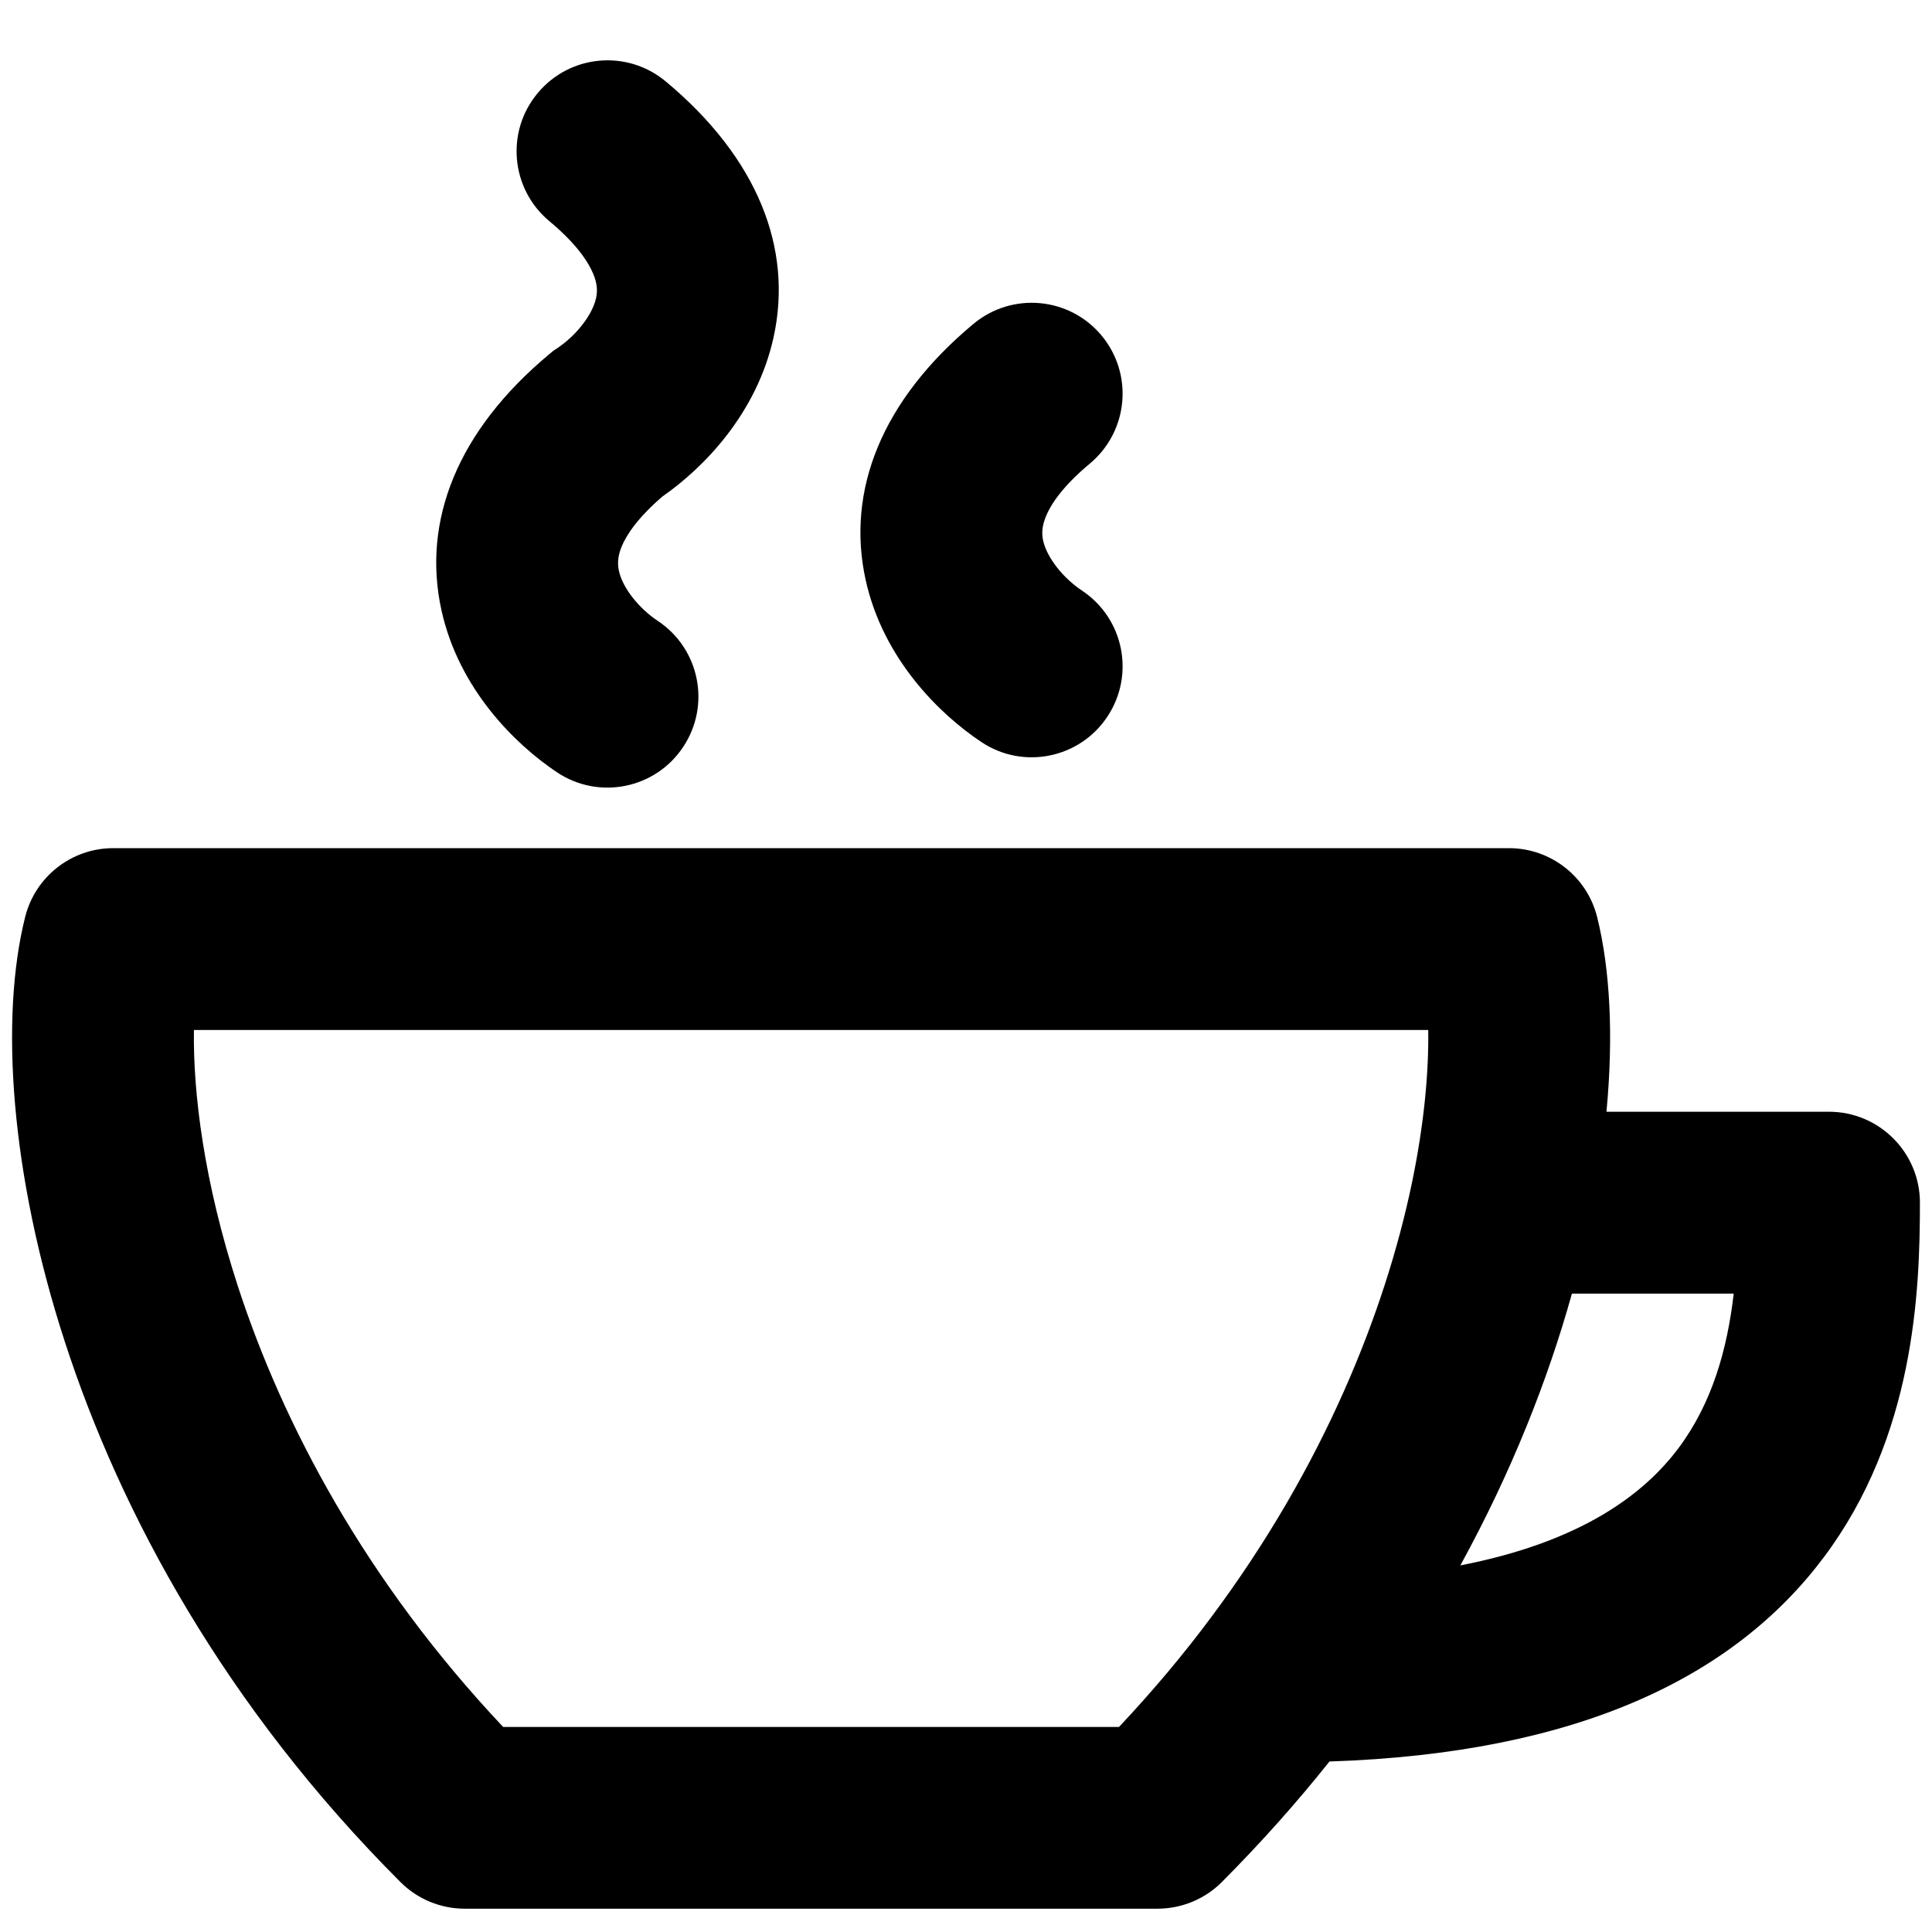
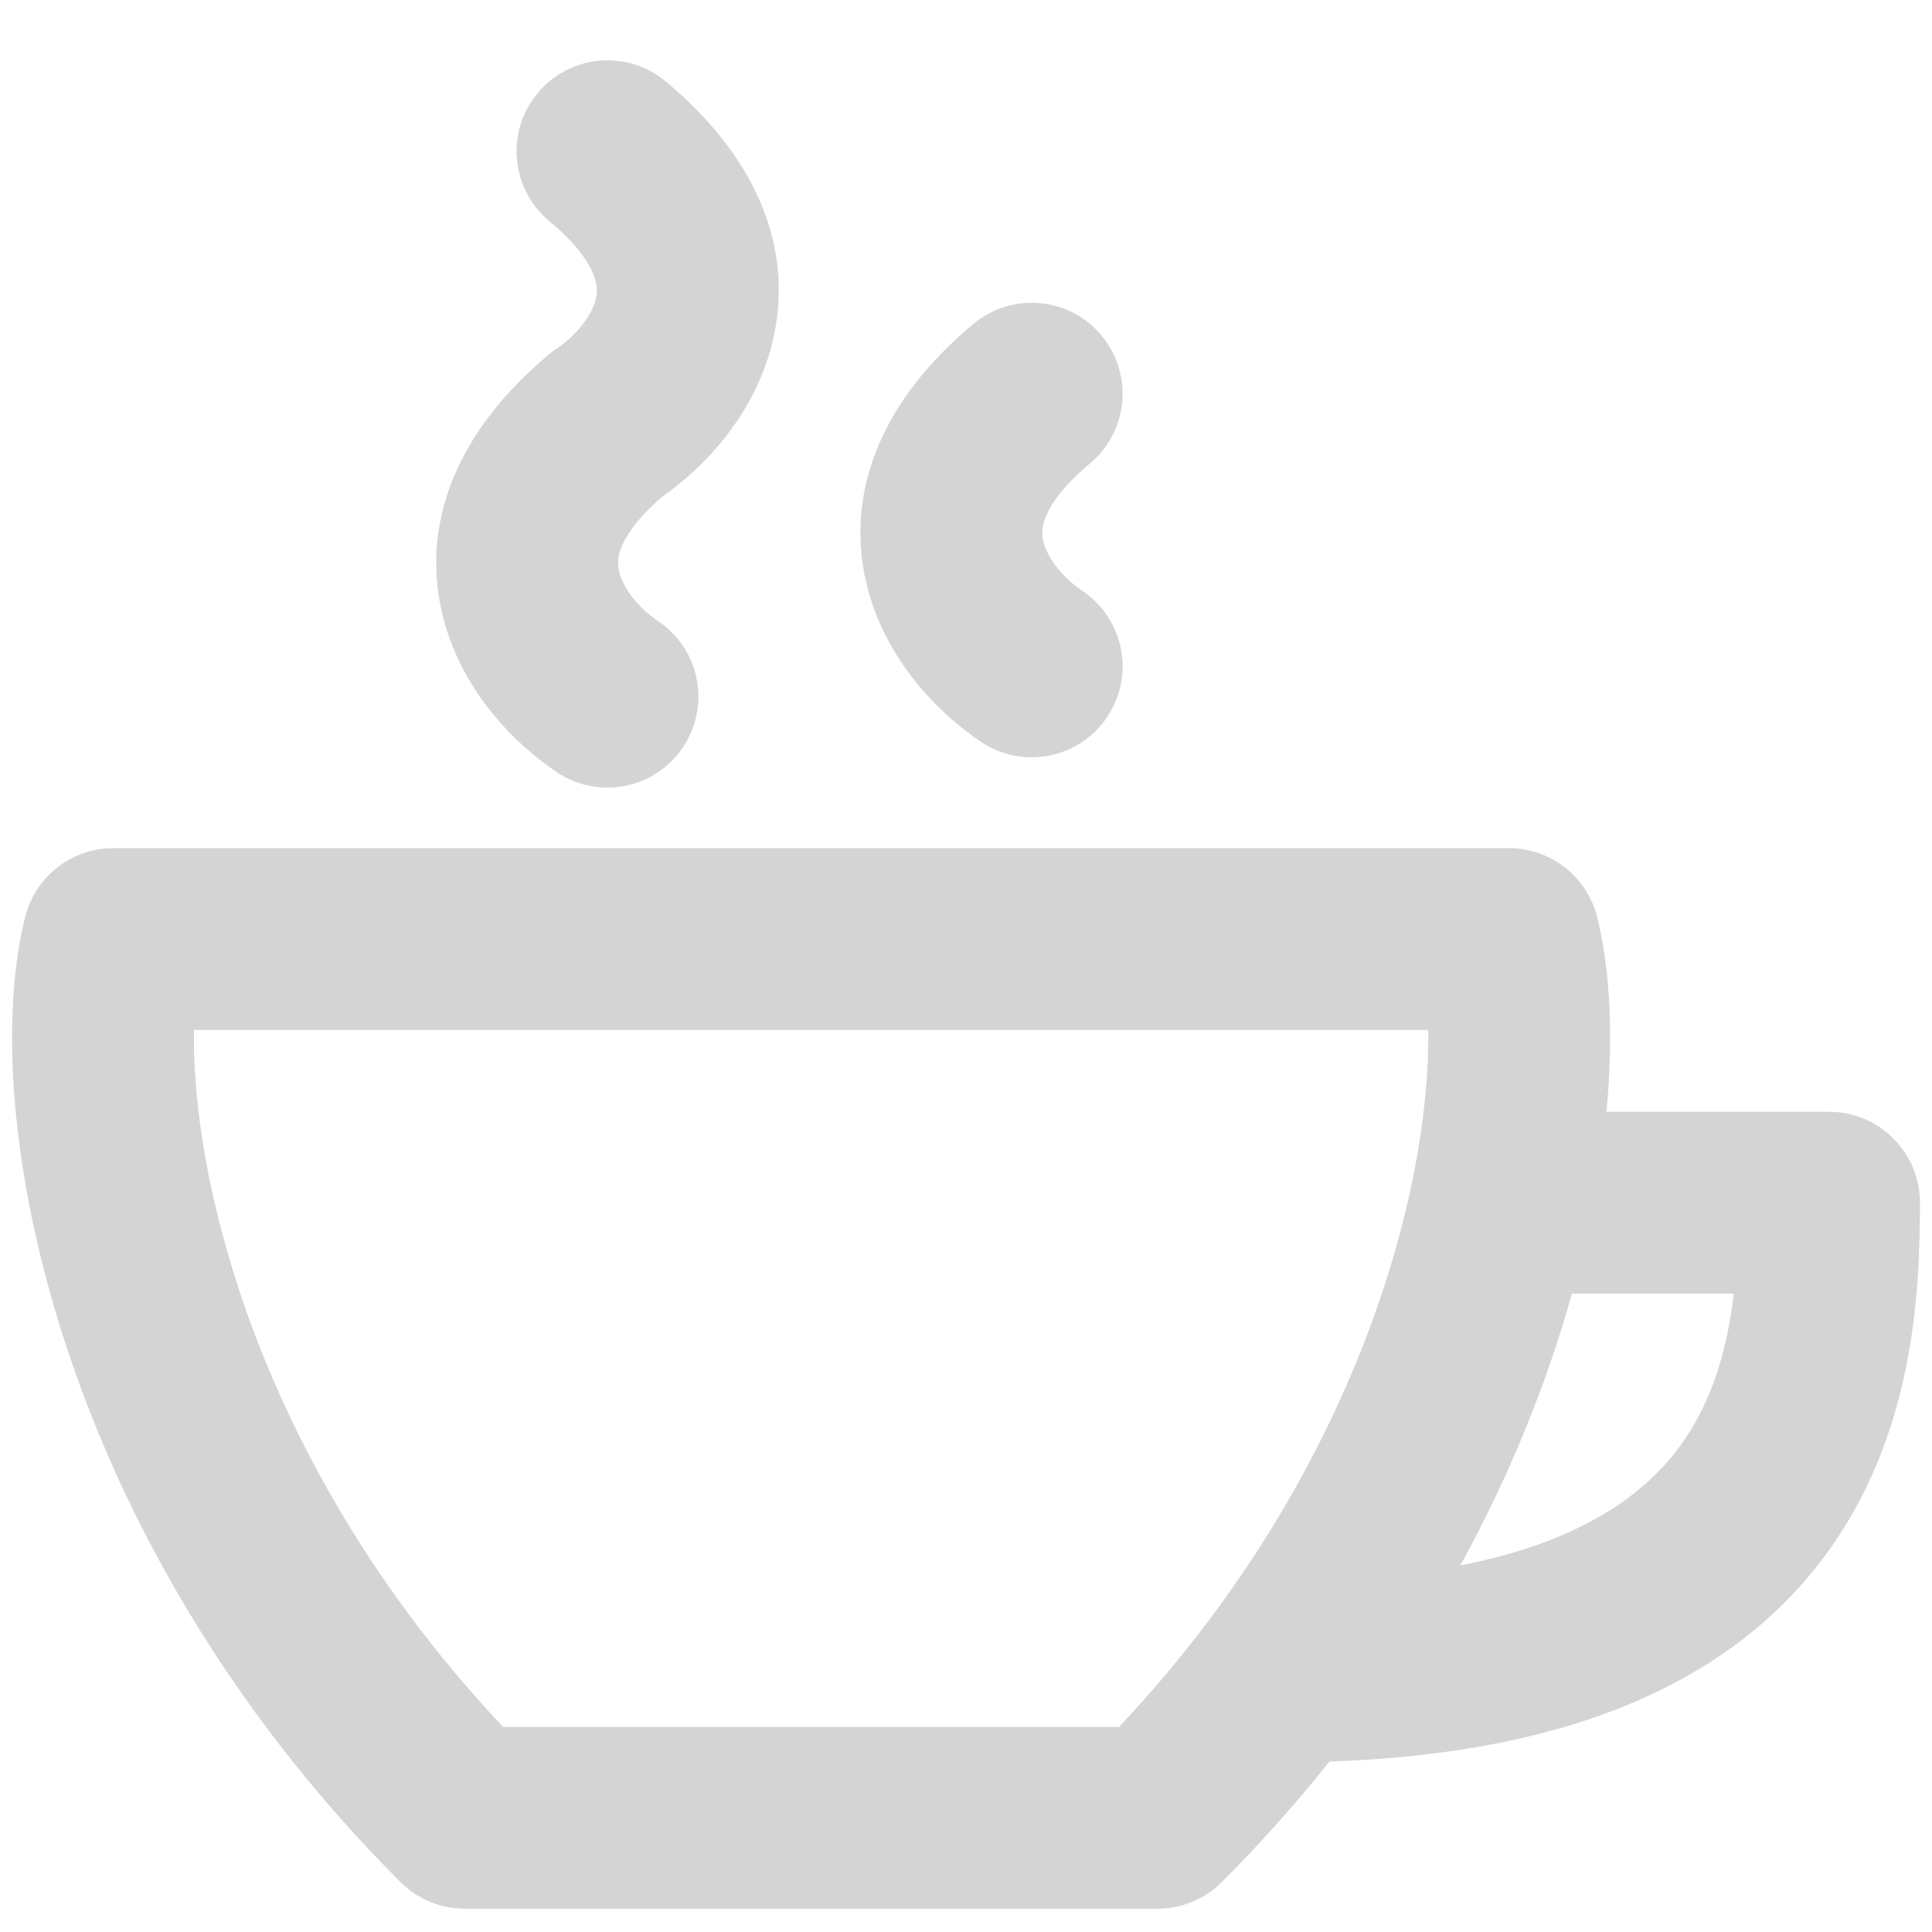
<svg xmlns="http://www.w3.org/2000/svg" width="800px" height="800px" viewBox="0 0 16 16" fill="none">
-   <path fill-rule="nonzero" clip-rule="nonzero" d="M4.453 0.771C4.719 0.451 5.193 0.408 5.513 0.674C6.274 1.308 6.569 2.057 6.406 2.795C6.267 3.424 5.829 3.873 5.487 4.111C5.274 4.294 5.185 4.437 5.148 4.527C5.113 4.612 5.114 4.675 5.126 4.729C5.157 4.871 5.293 5.04 5.449 5.143C5.795 5.374 5.888 5.841 5.657 6.187C5.427 6.533 4.959 6.627 4.613 6.396C4.267 6.165 3.8 5.707 3.656 5.054C3.493 4.315 3.788 3.567 4.549 2.933L4.58 2.907L4.613 2.885C4.769 2.781 4.904 2.612 4.936 2.47C4.948 2.416 4.949 2.354 4.913 2.268C4.875 2.176 4.781 2.024 4.549 1.831C4.23 1.565 4.186 1.09 4.453 0.771ZM9.122 2.778C9.389 3.098 9.345 3.572 9.026 3.839C8.794 4.032 8.7 4.183 8.662 4.276C8.627 4.361 8.627 4.424 8.639 4.478C8.671 4.62 8.806 4.789 8.962 4.892C9.308 5.123 9.401 5.59 9.17 5.936C8.94 6.282 8.472 6.376 8.127 6.145C7.78 5.914 7.313 5.456 7.169 4.803C7.006 4.064 7.301 3.316 8.062 2.682C8.382 2.416 8.856 2.459 9.122 2.778ZM0.208 7.595C0.292 7.259 0.593 7.024 0.938 7.024H12.496C12.842 7.024 13.143 7.259 13.227 7.595C13.335 8.03 13.363 8.586 13.304 9.207H15.147C15.563 9.207 15.9 9.545 15.9 9.96C15.9 10.699 15.855 11.896 15.103 12.898C14.362 13.886 13.073 14.52 11.01 14.588C10.741 14.926 10.444 15.26 10.118 15.587C9.977 15.728 9.785 15.807 9.585 15.807H3.849C3.649 15.807 3.458 15.728 3.317 15.587C1.868 14.138 1 12.537 0.538 11.115C0.083 9.717 0 8.425 0.208 7.595ZM9.267 14.302C9.549 14.002 9.804 13.698 10.032 13.391C10.965 12.141 11.47 10.858 11.691 9.806C11.796 9.303 11.833 8.87 11.828 8.53H1.606C1.598 9.056 1.691 9.793 1.969 10.649C2.341 11.793 3.028 13.094 4.167 14.302H9.267ZM12.094 12.964C13.097 12.769 13.614 12.374 13.899 11.995C14.179 11.621 14.304 11.176 14.358 10.713H13.018C12.82 11.424 12.519 12.189 12.094 12.964Z" fill="#000000" />
+   <g id="SVGRepo_bgCarrier" stroke-width="0" />
+   <g id="SVGRepo_tracerCarrier" stroke-linecap="round" stroke-linejoin="round" />
+   <g id="SVGRepo_iconCarrier">
+     <path fill-rule="nonzero" clip-rule="nonzero" d="M4.453 0.771C4.719 0.451 5.193 0.408 5.513 0.674C6.274 1.308 6.569 2.057 6.406 2.795C6.267 3.424 5.829 3.873 5.487 4.111C5.274 4.294 5.185 4.437 5.148 4.527C5.113 4.612 5.114 4.675 5.126 4.729C5.157 4.871 5.293 5.04 5.449 5.143C5.795 5.374 5.888 5.841 5.657 6.187C5.427 6.533 4.959 6.627 4.613 6.396C4.267 6.165 3.8 5.707 3.656 5.054C3.493 4.315 3.788 3.567 4.549 2.933L4.58 2.907L4.613 2.885C4.769 2.781 4.904 2.612 4.936 2.47C4.948 2.416 4.949 2.354 4.913 2.268C4.875 2.176 4.781 2.024 4.549 1.831C4.23 1.565 4.186 1.09 4.453 0.771ZM9.122 2.778C9.389 3.098 9.345 3.572 9.026 3.839C8.794 4.032 8.7 4.183 8.662 4.276C8.627 4.361 8.627 4.424 8.639 4.478C8.671 4.62 8.806 4.789 8.962 4.892C9.308 5.123 9.401 5.59 9.17 5.936C8.94 6.282 8.472 6.376 8.127 6.145C7.78 5.914 7.313 5.456 7.169 4.803C7.006 4.064 7.301 3.316 8.062 2.682C8.382 2.416 8.856 2.459 9.122 2.778ZM0.208 7.595C0.292 7.259 0.593 7.024 0.938 7.024H12.496C12.842 7.024 13.143 7.259 13.227 7.595C13.335 8.03 13.363 8.586 13.304 9.207H15.147C15.563 9.207 15.9 9.545 15.9 9.96C15.9 10.699 15.855 11.896 15.103 12.898C14.362 13.886 13.073 14.52 11.01 14.588C10.741 14.926 10.444 15.26 10.118 15.587C9.977 15.728 9.785 15.807 9.585 15.807H3.849C3.649 15.807 3.458 15.728 3.317 15.587C1.868 14.138 1 12.537 0.538 11.115C0.083 9.717 0 8.425 0.208 7.595ZM9.267 14.302C9.549 14.002 9.804 13.698 10.032 13.391C10.965 12.141 11.47 10.858 11.691 9.806C11.796 9.303 11.833 8.87 11.828 8.53H1.606C1.598 9.056 1.691 9.793 1.969 10.649C2.341 11.793 3.028 13.094 4.167 14.302H9.267ZM12.094 12.964C13.097 12.769 13.614 12.374 13.899 11.995C14.179 11.621 14.304 11.176 14.358 10.713H13.018C12.82 11.424 12.519 12.189 12.094 12.964Z" fill="#D4D4D4" />
+   </g>
</svg>
